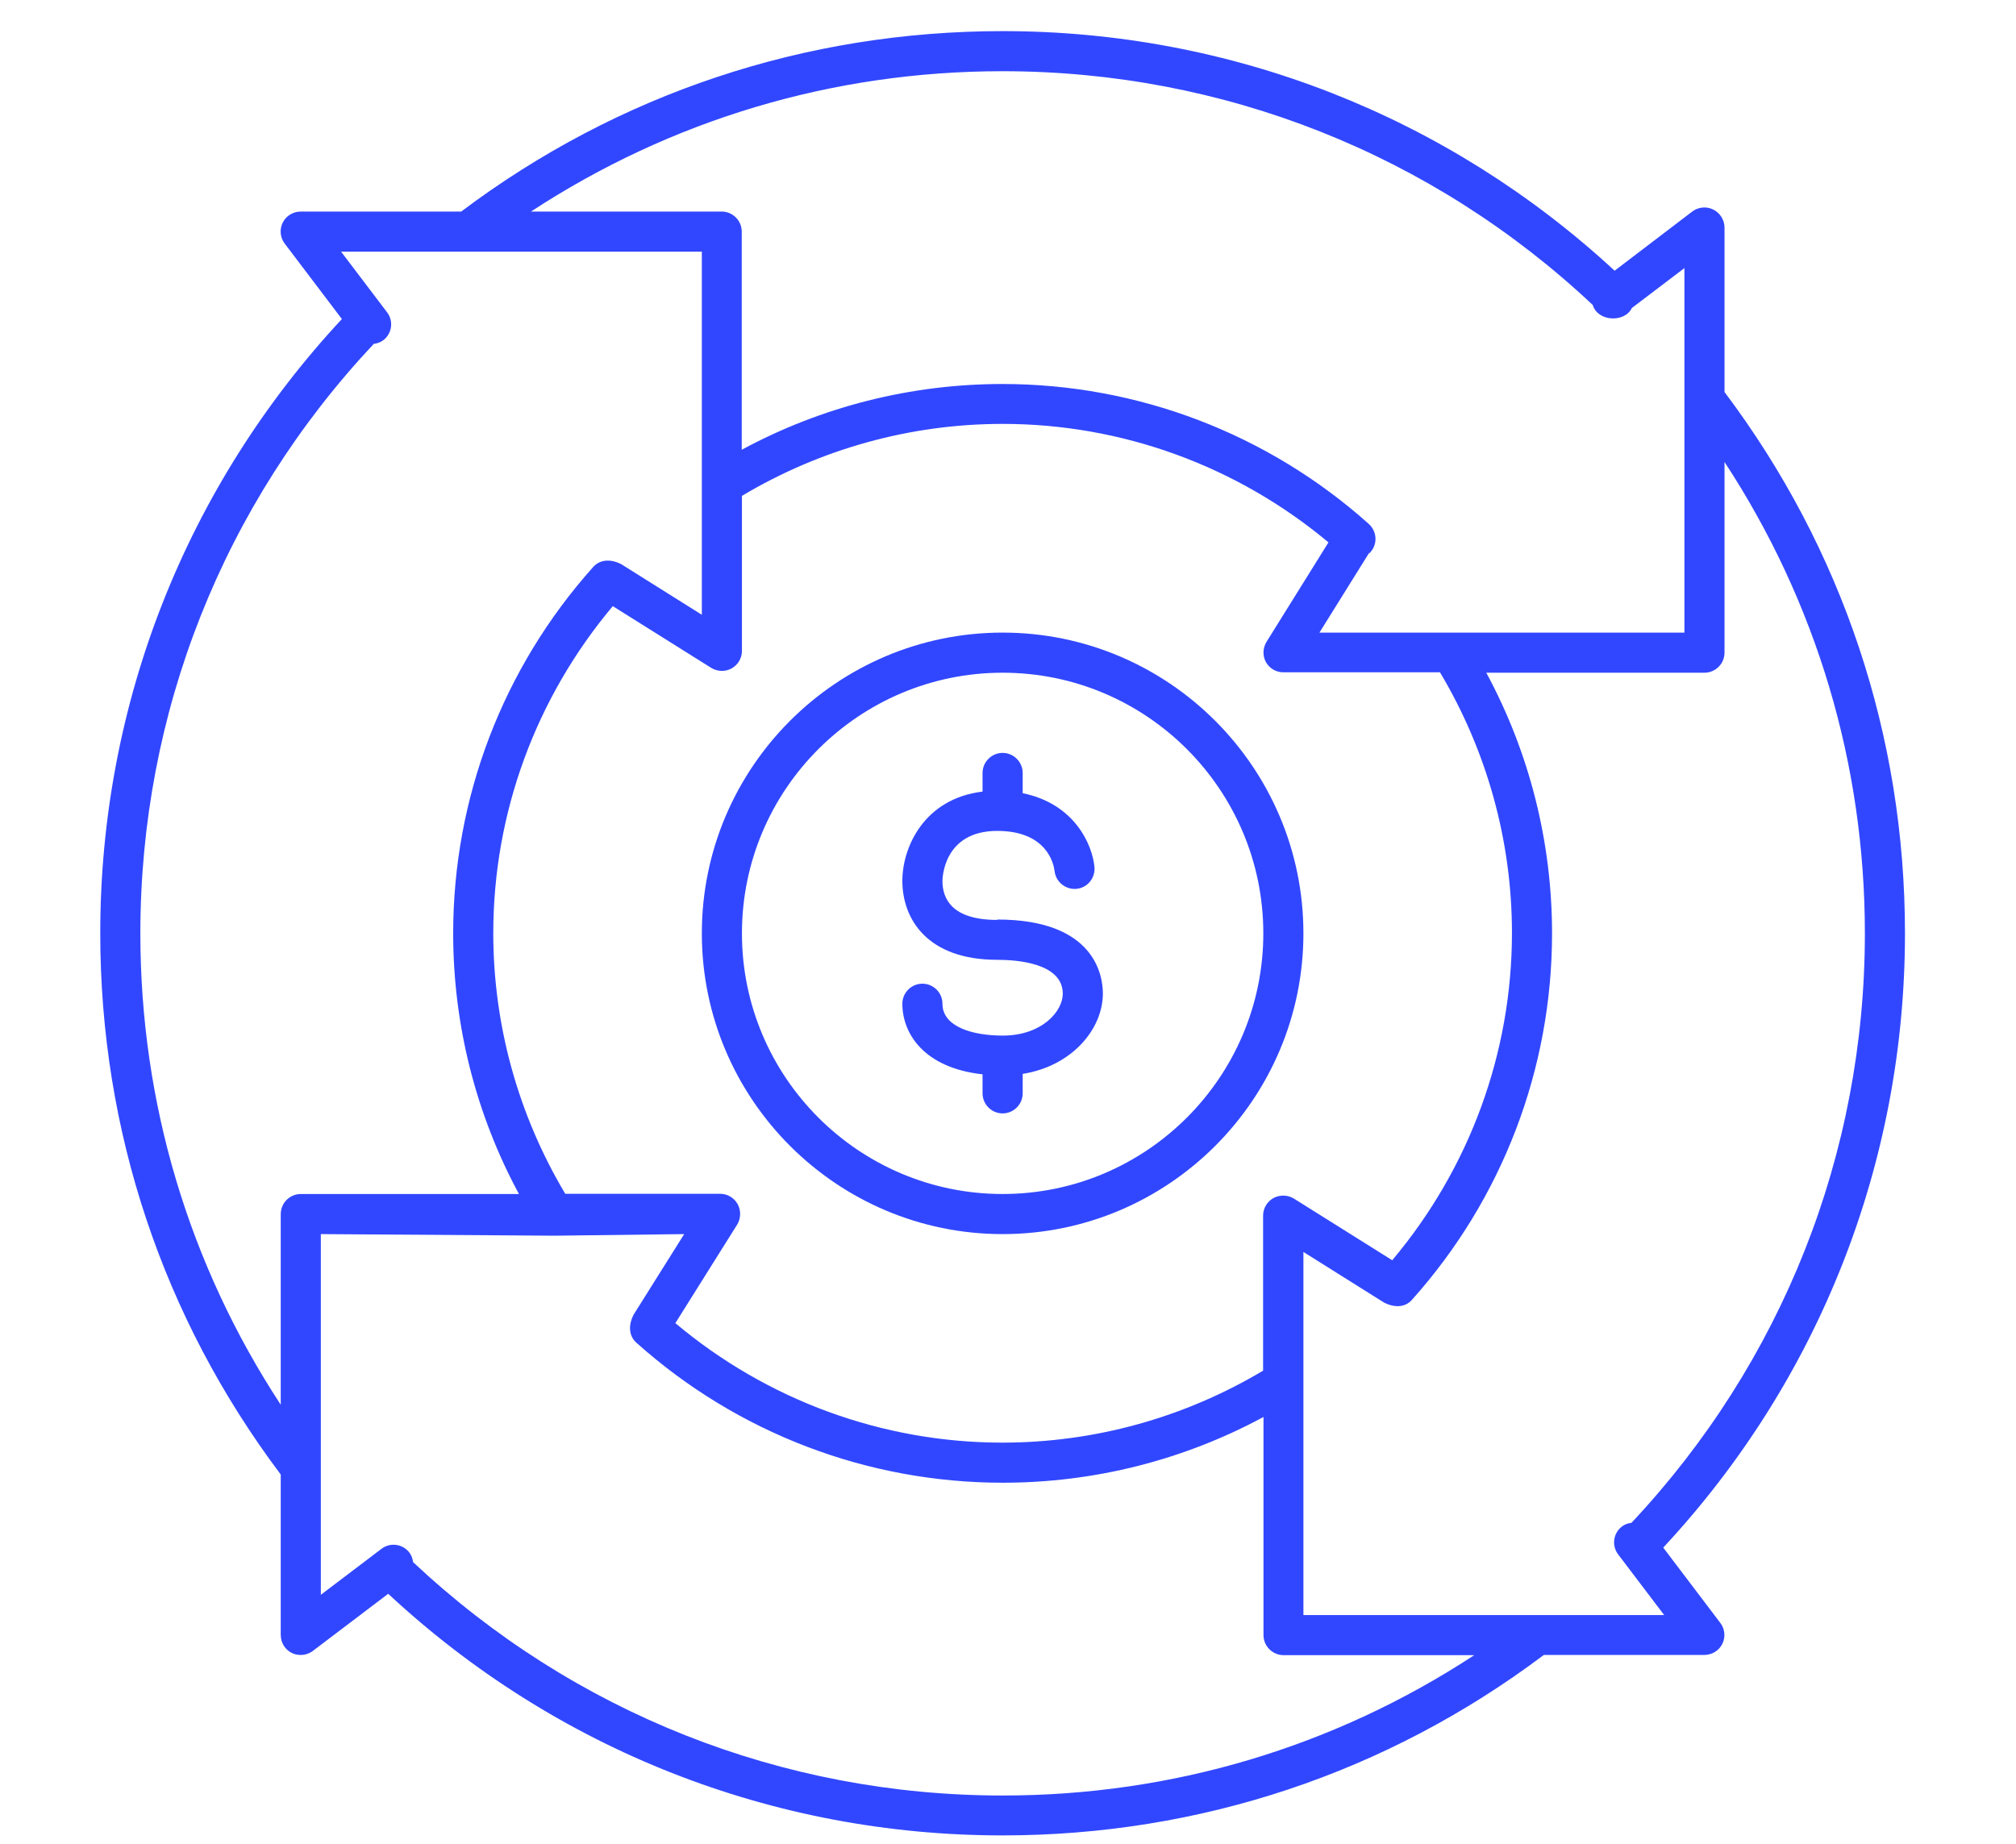
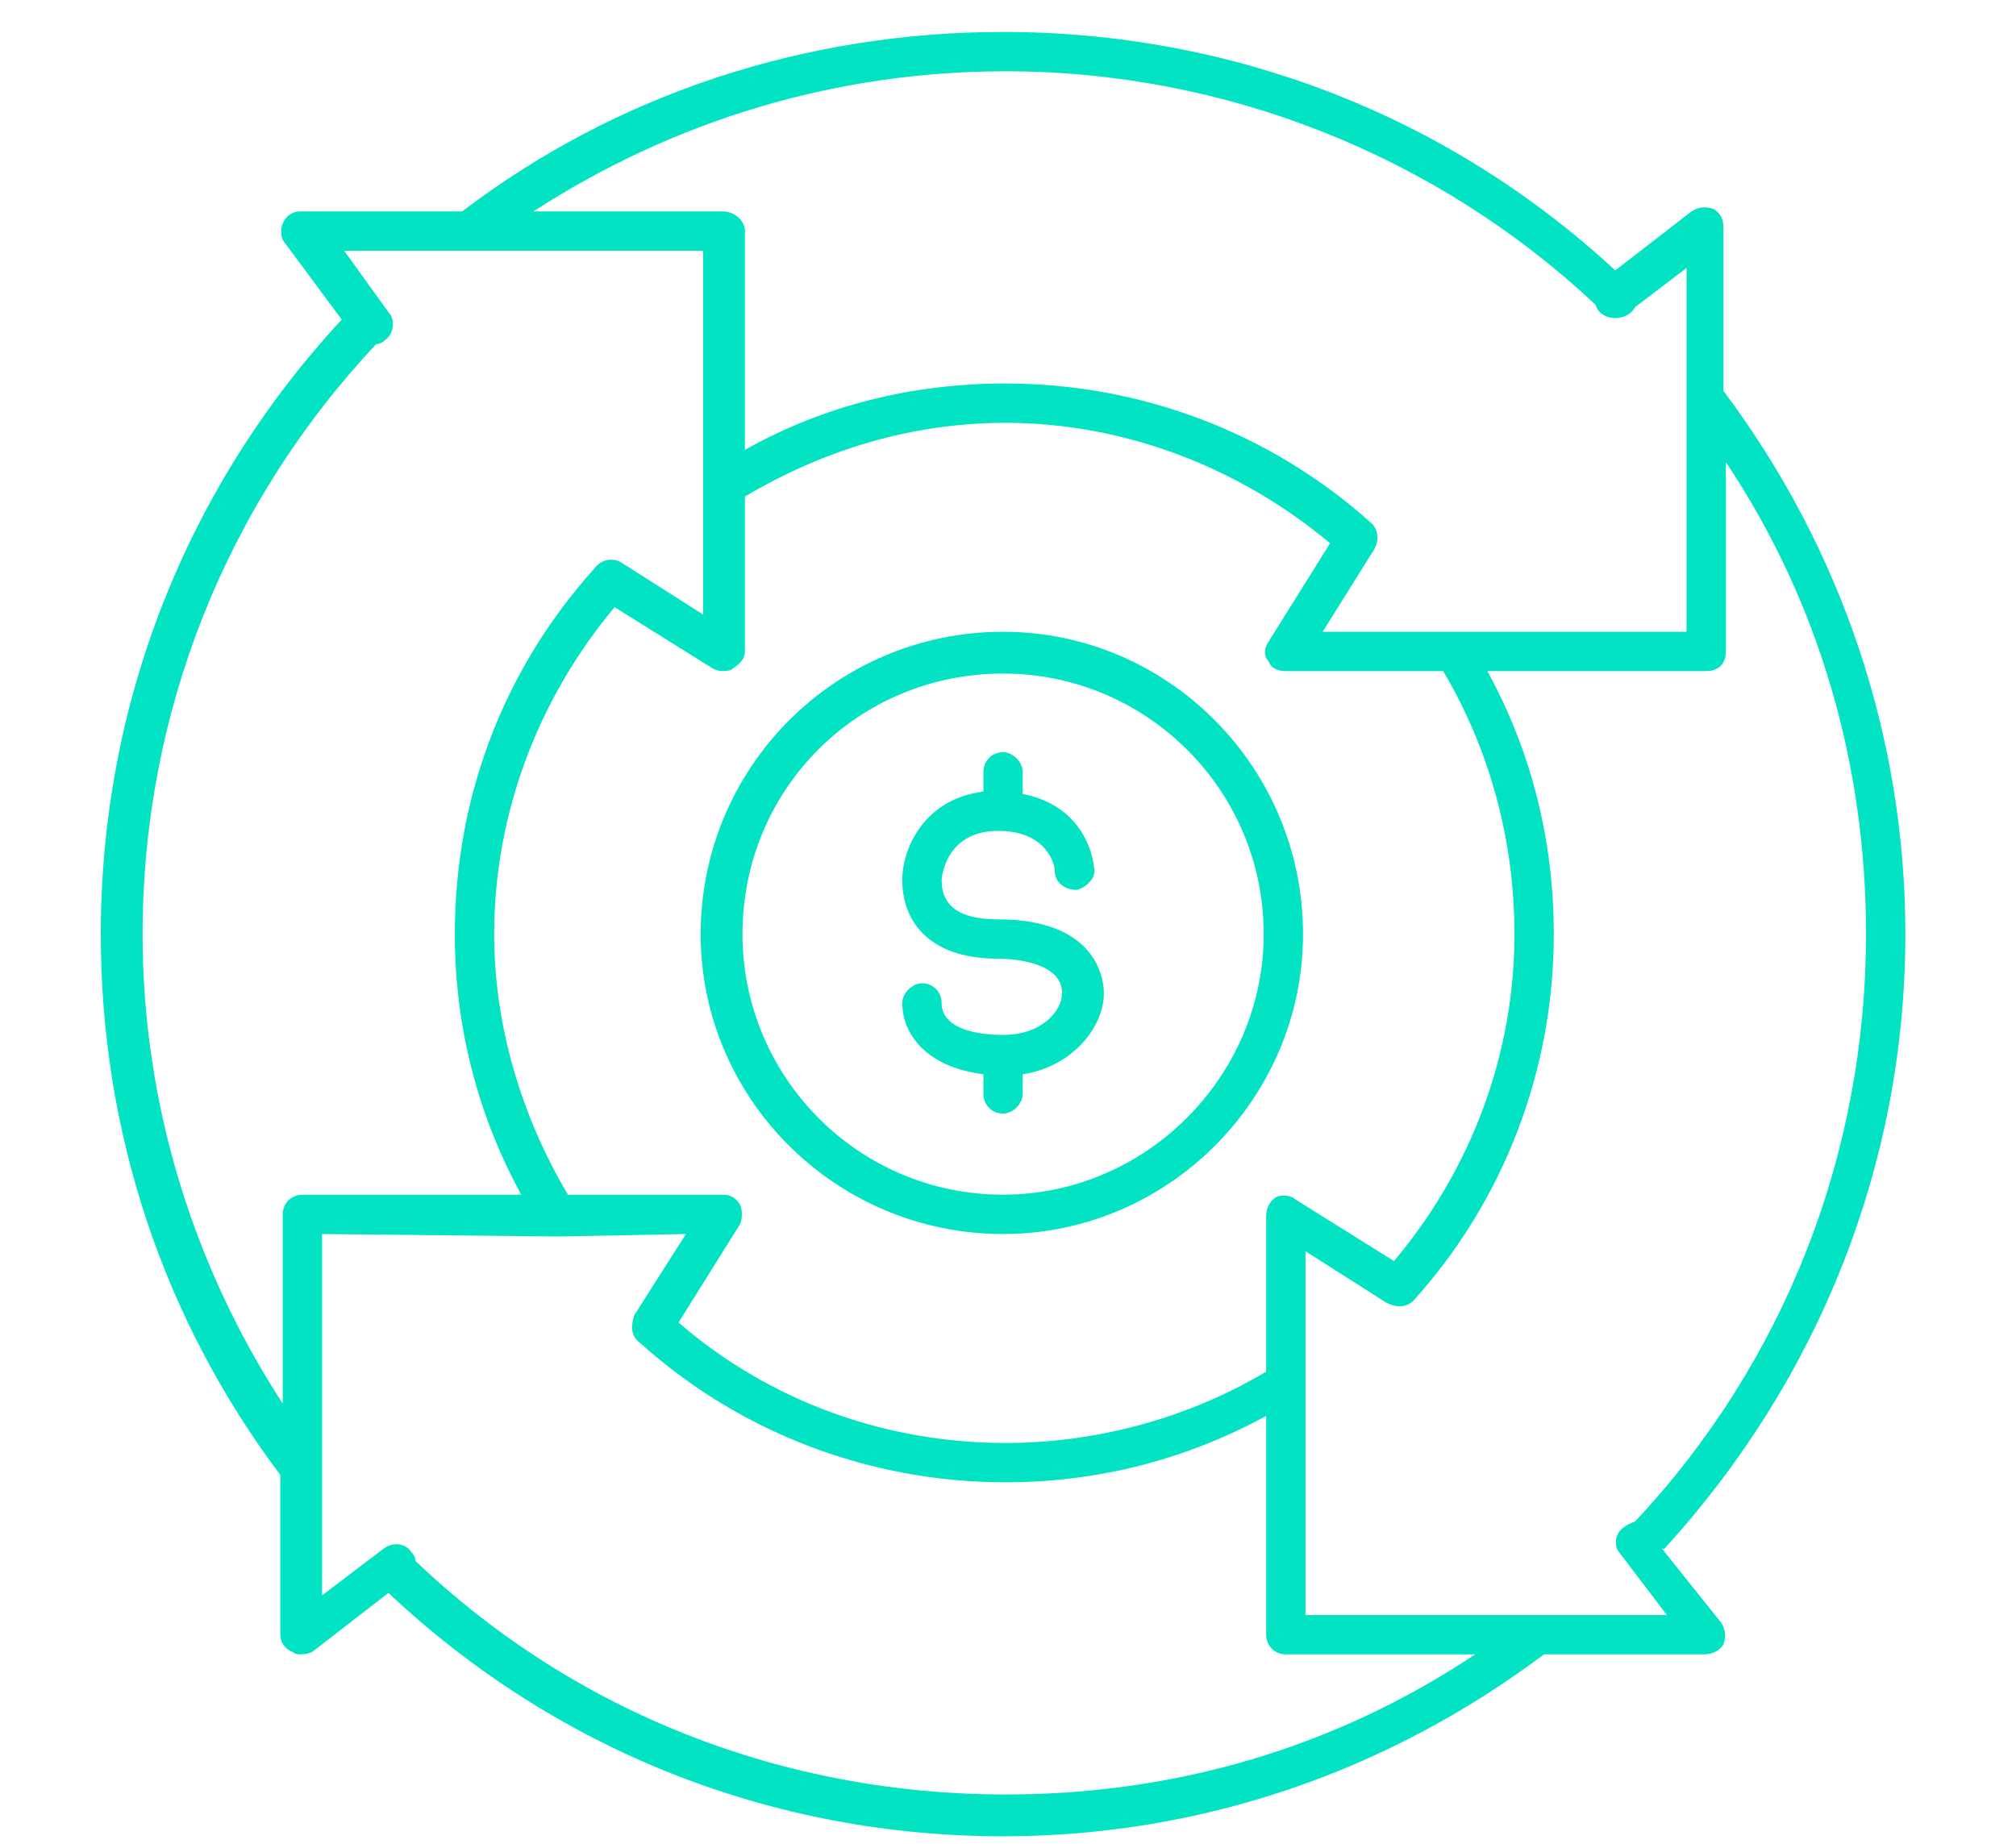
- <svg xmlns="http://www.w3.org/2000/svg" width="82" height="75" viewBox="0 0 82 75" fill="none">
-   <path d="M40.781 25.734C34.036 25.734 28.547 31.224 28.547 37.969C28.547 44.714 34.036 50.203 40.781 50.203C47.527 50.203 53.016 44.714 53.016 37.969C53.016 31.224 47.527 25.734 40.781 25.734ZM40.781 48.572C34.933 48.572 30.178 43.817 30.178 37.969C30.178 32.121 34.933 27.366 40.781 27.366C46.629 27.366 51.385 32.121 51.385 37.969C51.385 43.817 46.629 48.572 40.781 48.572Z" fill="#3147FF" />
-   <path d="M67.656 62.951C73.993 56.141 77.484 47.3 77.484 37.969C77.484 29.951 74.948 22.333 70.144 15.947V9.259C70.144 8.949 69.964 8.663 69.687 8.525C69.41 8.386 69.075 8.419 68.831 8.606L65.674 11.012C58.872 4.724 50.071 1.266 40.781 1.266C32.764 1.266 25.146 3.802 18.759 8.606H12.234C11.924 8.606 11.639 8.778 11.5 9.055C11.362 9.332 11.394 9.667 11.582 9.911L13.906 12.978C7.569 19.788 4.078 28.63 4.078 37.961C4.078 45.978 6.615 53.596 11.419 59.983V66.507C11.419 66.817 11.59 67.103 11.867 67.242C11.982 67.299 12.104 67.323 12.234 67.323C12.406 67.323 12.585 67.266 12.724 67.16L15.79 64.835C22.601 71.173 31.442 74.664 40.773 74.664C48.791 74.664 56.409 72.127 62.795 67.323H69.32C69.63 67.323 69.915 67.152 70.054 66.874C70.193 66.597 70.16 66.263 69.972 66.018L67.648 62.951H67.656ZM40.781 2.897C49.753 2.897 58.26 6.274 64.785 12.407C64.981 13.084 66.082 13.141 66.376 12.529L68.513 10.906V25.734H53.668L55.675 22.513C55.675 22.513 55.724 22.488 55.74 22.464C56.042 22.129 56.009 21.616 55.675 21.314C51.572 17.643 46.279 15.621 40.773 15.621C37.054 15.621 33.416 16.542 30.17 18.296V9.422C30.17 8.973 29.803 8.606 29.354 8.606H21.598C27.299 4.871 33.881 2.897 40.773 2.897H40.781ZM56.637 51.272L52.632 48.76C52.379 48.605 52.061 48.596 51.8 48.735C51.539 48.882 51.376 49.151 51.376 49.453V55.758C48.179 57.666 44.525 58.686 40.773 58.686C35.888 58.686 31.198 56.956 27.47 53.825L29.982 49.82C30.137 49.567 30.145 49.249 30.007 48.988C29.86 48.727 29.591 48.564 29.297 48.564H22.992C21.084 45.367 20.064 41.712 20.064 37.961C20.064 33.075 21.794 28.385 24.925 24.658L28.93 27.17C29.061 27.251 29.216 27.292 29.363 27.292C29.501 27.292 29.632 27.26 29.754 27.194C30.015 27.047 30.178 26.778 30.178 26.477V20.172C33.375 18.263 37.029 17.244 40.781 17.244C45.642 17.244 50.316 18.956 54.035 22.064L51.515 26.11C51.36 26.362 51.352 26.68 51.49 26.933C51.637 27.194 51.906 27.349 52.2 27.349H58.57C60.479 30.547 61.498 34.201 61.498 37.953C61.498 42.838 59.769 47.528 56.637 51.255V51.272ZM5.709 37.969C5.709 29.005 9.078 20.514 15.203 13.989C15.334 13.973 15.464 13.932 15.587 13.843C15.945 13.573 16.019 13.06 15.742 12.701L13.874 10.238H28.547V25.009L25.26 22.945C24.893 22.757 24.428 22.725 24.126 23.067C20.456 27.17 18.433 32.455 18.433 37.969C18.433 41.688 19.355 45.326 21.108 48.572H12.234C11.786 48.572 11.419 48.939 11.419 49.388V57.144C7.683 51.443 5.709 44.861 5.709 37.969ZM40.781 73.041C31.817 73.041 23.327 69.672 16.802 63.547C16.786 63.416 16.745 63.286 16.655 63.163C16.386 62.805 15.872 62.731 15.513 63.008L13.05 64.876V50.203C13.05 50.203 22.462 50.268 22.568 50.268C22.674 50.268 27.829 50.203 27.829 50.203L25.766 53.49C25.578 53.857 25.545 54.322 25.888 54.624C29.991 58.294 35.276 60.317 40.789 60.317C44.509 60.317 48.146 59.395 51.392 57.642V66.516C51.392 66.964 51.76 67.331 52.208 67.331H59.965C54.264 71.067 47.681 73.041 40.789 73.041H40.781ZM53.016 65.7V50.929L56.303 52.993C56.67 53.18 57.135 53.221 57.436 52.87C61.107 48.768 63.129 43.482 63.129 37.969C63.129 34.249 62.208 30.612 60.454 27.366H69.328C69.777 27.366 70.144 26.999 70.144 26.55V18.793C73.879 24.495 75.853 31.077 75.853 37.969C75.853 46.932 72.485 55.423 66.359 61.948C66.229 61.965 66.09 62.005 65.976 62.095C65.617 62.364 65.544 62.878 65.821 63.237L67.689 65.7H53.016Z" fill="#3147FF" />
-   <path d="M40.561 37.422C38.726 37.422 38.334 36.566 38.334 35.84C38.334 35.758 38.359 33.801 40.561 33.801C42.592 33.801 42.861 35.155 42.894 35.432C42.943 35.873 43.342 36.199 43.783 36.158C44.231 36.117 44.557 35.718 44.517 35.269C44.427 34.339 43.693 32.692 41.597 32.267V31.444C41.597 30.995 41.23 30.628 40.781 30.628C40.333 30.628 39.965 30.995 39.965 31.444V32.202C37.584 32.488 36.703 34.47 36.703 35.832C36.703 37.382 37.714 39.045 40.561 39.045C41.36 39.045 43.228 39.176 43.228 40.424C43.228 41.142 42.38 42.128 40.781 42.128C39.598 42.128 38.334 41.786 38.334 40.832C38.334 40.383 37.967 40.016 37.519 40.016C37.07 40.016 36.703 40.383 36.703 40.832C36.703 42.047 37.584 43.442 39.965 43.703V44.477C39.965 44.926 40.333 45.293 40.781 45.293C41.23 45.293 41.597 44.926 41.597 44.477V43.686C43.628 43.36 44.859 41.843 44.859 40.416C44.859 39.706 44.549 37.406 40.561 37.406V37.422Z" fill="#3147FF" />
+ <svg xmlns="http://www.w3.org/2000/svg" version="1.2" viewBox="0 0 82 75" width="82" height="75">
+   <style>.a{fill:#02e3c3}</style>
+   <path class="a" d="m40.8 25.7c-6.8 0-12.3 5.5-12.3 12.3 0 6.7 5.5 12.2 12.3 12.2 6.7 0 12.2-5.5 12.2-12.2 0-6.8-5.5-12.3-12.2-12.3zm0 22.9c-5.9 0-10.6-4.8-10.6-10.6 0-5.9 4.7-10.6 10.6-10.6 5.8 0 10.6 4.7 10.6 10.6 0 5.8-4.8 10.6-10.6 10.6z" />
+   <path class="a" d="m67.7 63c6.3-6.9 9.8-15.7 9.8-25 0-8-2.6-15.7-7.4-22.1v-6.6c0-0.4-0.1-0.6-0.4-0.8-0.3-0.1-0.6-0.1-0.9 0.1l-3.1 2.4c-6.8-6.3-15.6-9.7-24.9-9.7-8 0-15.7 2.5-22 7.3h-6.6c-0.3 0-0.6 0.2-0.7 0.5-0.1 0.2-0.1 0.6 0.1 0.8l2.3 3.1c-6.3 6.8-9.8 15.6-9.8 25 0 8 2.5 15.6 7.3 22v6.5c0 0.3 0.2 0.6 0.5 0.7q0.1 0.1 0.3 0.1 0.3 0 0.5-0.1l3.1-2.4c6.8 6.4 15.6 9.9 25 9.9 8 0 15.6-2.6 22-7.4h6.5c0.3 0 0.6-0.1 0.8-0.4 0.1-0.3 0.1-0.6-0.1-0.9l-2.4-3zm-26.8-60.1c8.9 0 17.5 3.4 24 9.5 0.2 0.7 1.3 0.7 1.6 0.1l2.1-1.6v14.8h-14.8l2-3.2c0 0 0 0 0 0 0.3-0.4 0.3-0.9 0-1.2-4.1-3.7-9.4-5.7-14.9-5.7-3.8 0-7.4 0.9-10.6 2.7v-8.9c0-0.4-0.4-0.8-0.9-0.8h-7.7c5.7-3.7 12.3-5.7 19.2-5.7zm15.8 48.4l-4-2.5c-0.2-0.2-0.6-0.2-0.8-0.1-0.3 0.2-0.4 0.5-0.4 0.8v6.3c-3.2 1.9-6.9 2.9-10.6 2.9-4.9 0-9.6-1.7-13.3-4.9l2.5-4c0.1-0.2 0.1-0.6 0-0.8-0.2-0.3-0.4-0.4-0.7-0.4h-6.3c-1.9-3.2-3-6.9-3-10.6 0-4.9 1.8-9.6 4.9-13.3l4 2.5q0.2 0.1 0.4 0.1 0.3 0 0.4-0.1c0.3-0.2 0.5-0.4 0.5-0.7v-6.3c3.2-1.9 6.8-3 10.6-3 4.8 0 9.5 1.8 13.2 4.9l-2.5 4c-0.2 0.3-0.2 0.6 0 0.8 0.1 0.3 0.4 0.4 0.7 0.4h6.4c1.9 3.2 2.9 6.9 2.9 10.7 0 4.8-1.7 9.5-4.9 13.3zm-50.9-13.3c0-9 3.4-17.5 9.5-24q0.2 0 0.4-0.2c0.3-0.2 0.4-0.8 0.1-1.1l-1.8-2.5h14.6v14.8l-3.3-2.1c-0.3-0.2-0.8-0.2-1.1 0.2-3.7 4.1-5.7 9.3-5.7 14.9 0 3.7 0.9 7.3 2.7 10.6h-8.9c-0.4 0-0.8 0.3-0.8 0.8v7.7c-3.7-5.7-5.7-12.3-5.7-19.1zm35.1 35c-9 0-17.5-3.3-24-9.5q0-0.2-0.2-0.4c-0.2-0.3-0.7-0.4-1.1-0.1l-2.5 1.9v-14.7c0 0 9.4 0.1 9.6 0.1 0.1 0 5.2-0.1 5.2-0.1l-2.1 3.3c-0.1 0.3-0.2 0.8 0.2 1.1 4.1 3.7 9.4 5.7 14.9 5.7 3.7 0 7.3-0.9 10.6-2.7v8.9c0 0.4 0.3 0.8 0.8 0.8h7.7c-5.7 3.8-12.2 5.7-19.1 5.7zm12.2-7.3v-14.8l3.3 2.1c0.4 0.2 0.8 0.2 1.1-0.1 3.7-4.1 5.7-9.4 5.7-14.9 0-3.8-0.9-7.4-2.7-10.7h8.9c0.5 0 0.8-0.3 0.8-0.8v-7.7c3.8 5.7 5.7 12.3 5.7 19.2 0 8.9-3.3 17.4-9.4 23.9q-0.3 0.1-0.4 0.2c-0.4 0.2-0.5 0.8-0.2 1.1l1.9 2.5z" />
+   <path class="a" d="m40.6 37.4c-1.9 0-2.3-0.8-2.3-1.6 0 0 0.1-2 2.3-2 2 0 2.3 1.4 2.3 1.6 0 0.5 0.4 0.8 0.9 0.8 0.4-0.1 0.8-0.5 0.7-0.9-0.1-1-0.8-2.6-2.9-3v-0.9c0-0.4-0.4-0.8-0.8-0.8-0.5 0-0.8 0.4-0.8 0.8v0.8c-2.4 0.3-3.3 2.3-3.3 3.6 0 1.6 1 3.2 3.9 3.2 0.8 0 2.6 0.2 2.6 1.4 0 0.7-0.8 1.7-2.4 1.7-1.2 0-2.5-0.3-2.5-1.3 0-0.4-0.3-0.8-0.8-0.8-0.4 0-0.8 0.4-0.8 0.8 0 1.2 0.9 2.6 3.3 2.9v0.8c0 0.4 0.3 0.8 0.8 0.8 0.4 0 0.8-0.4 0.8-0.8v-0.8c2-0.3 3.3-1.9 3.3-3.3 0-0.7-0.4-3-4.3-3z" />
</svg>
